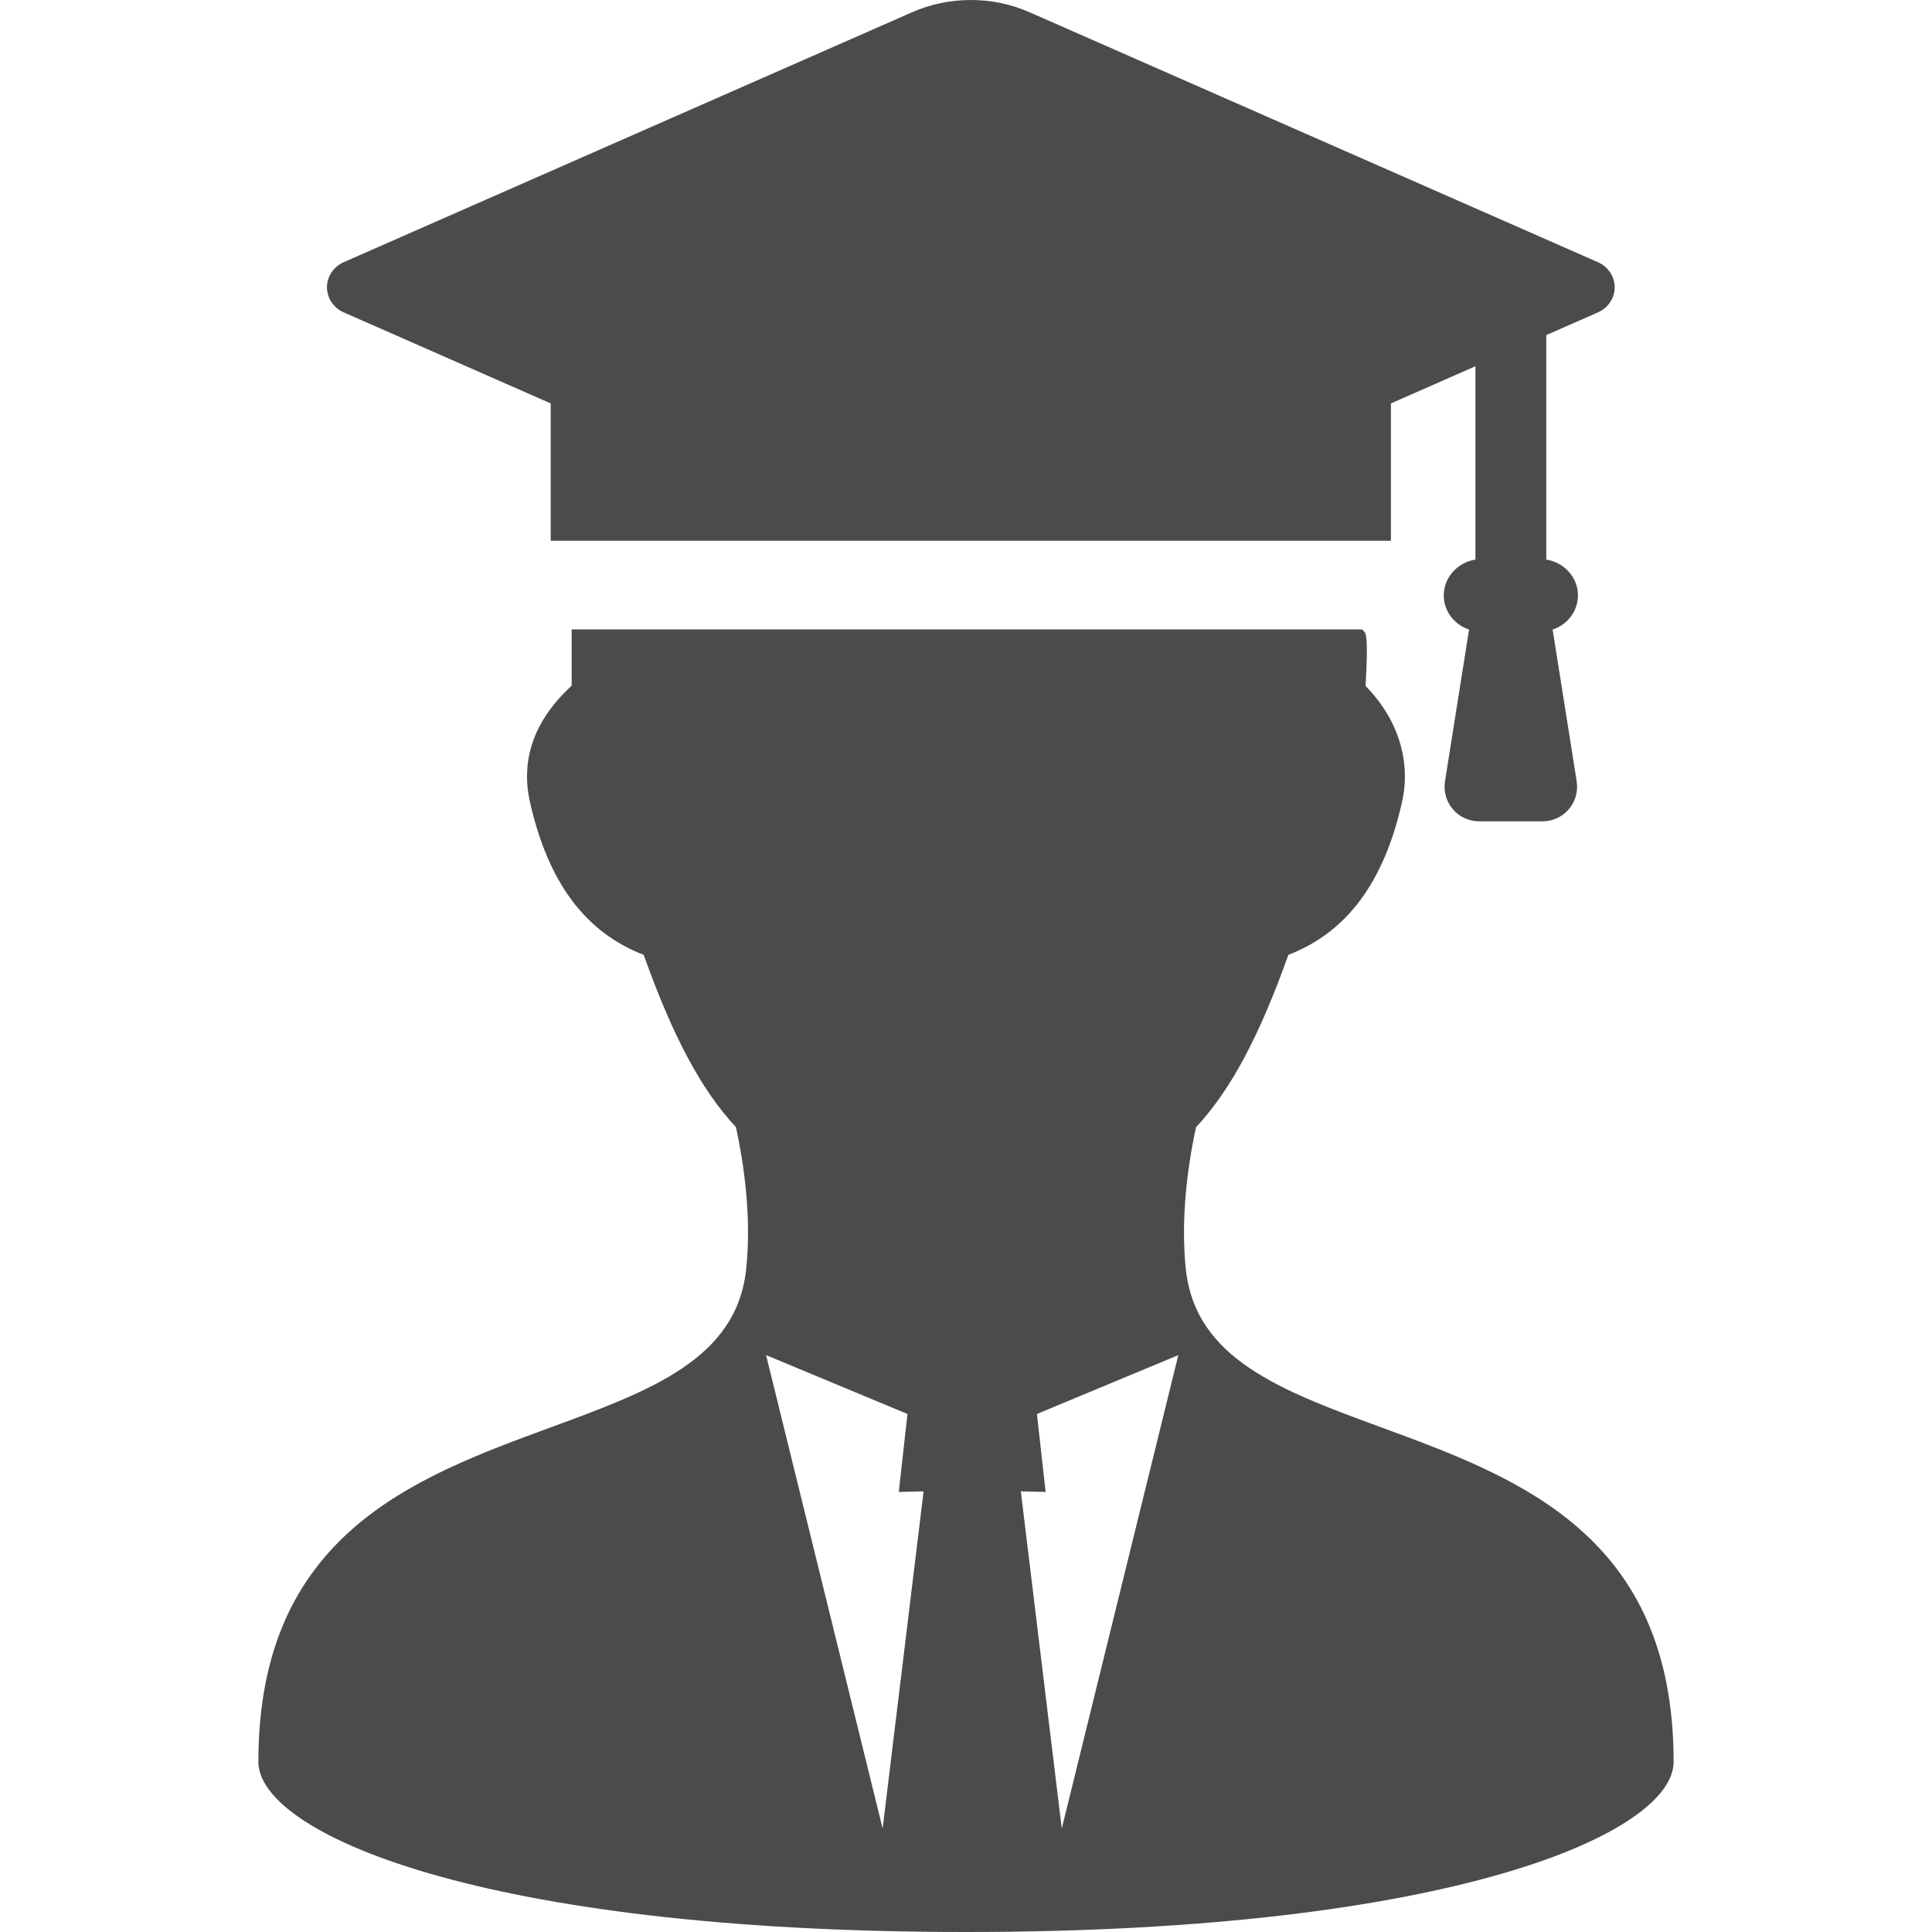
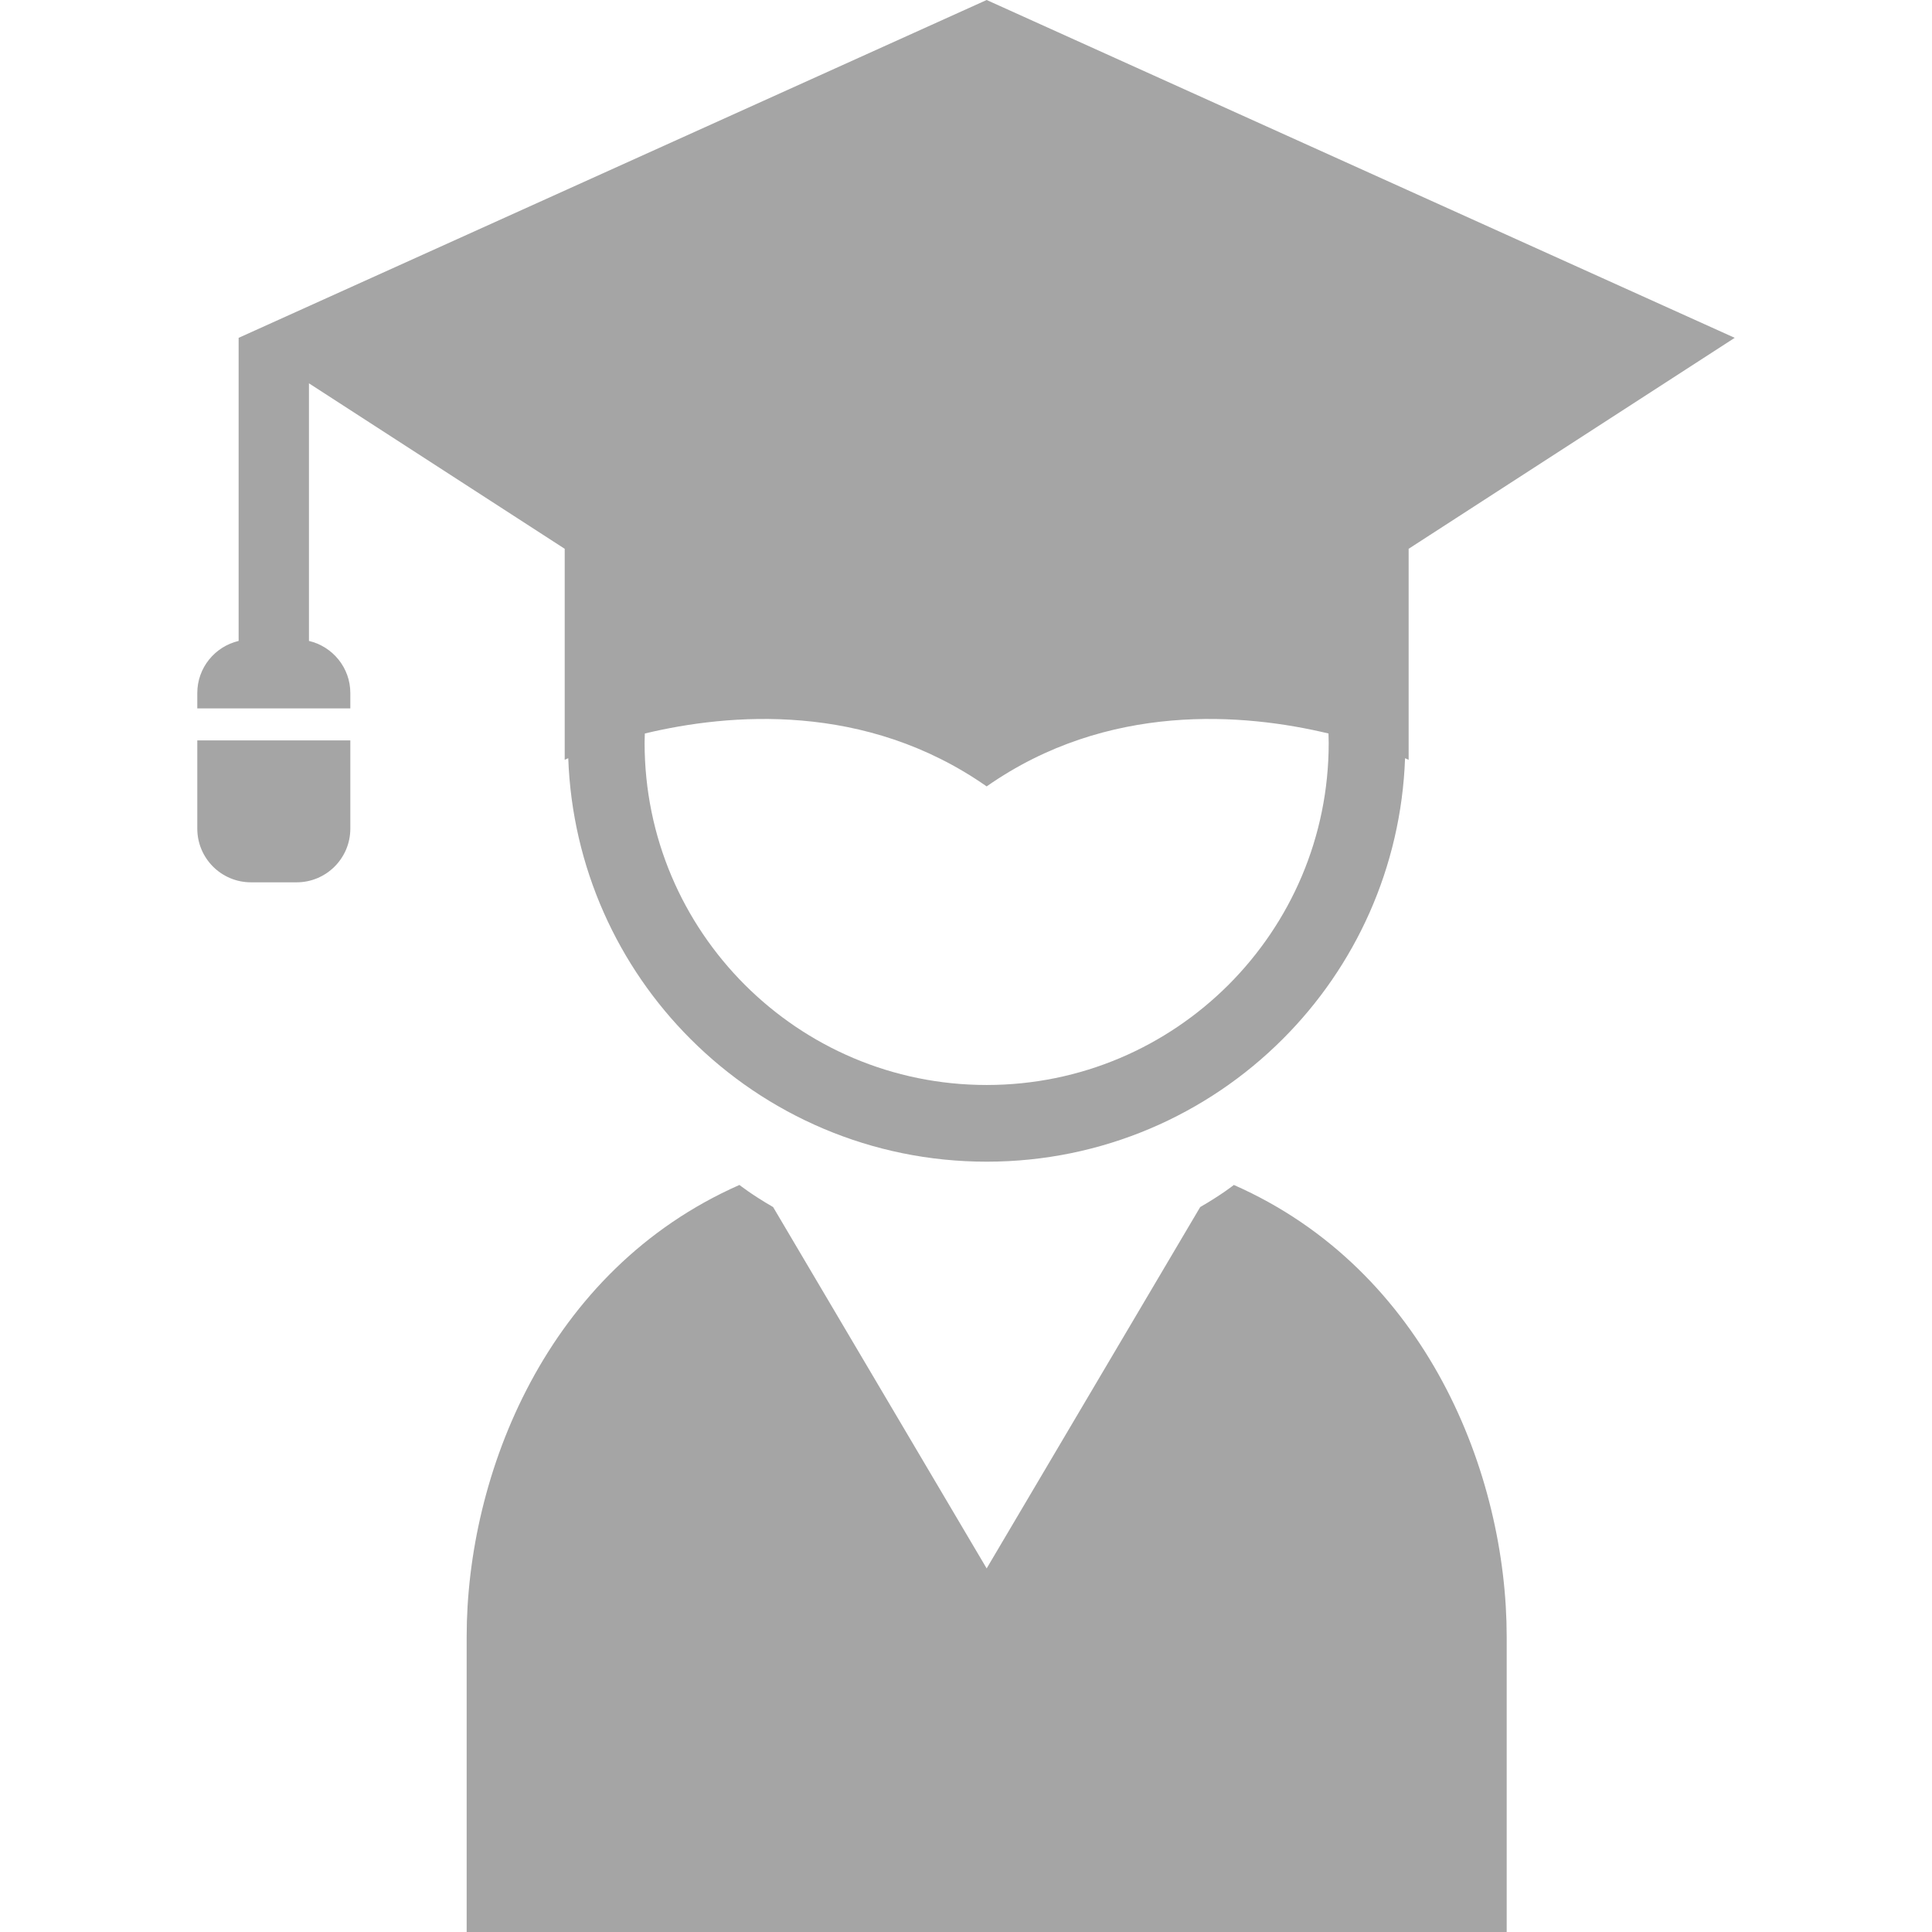
<svg xmlns="http://www.w3.org/2000/svg" version="1.1" id="_x32_" x="0px" y="0px" viewBox="0 0 512 512" style="width: 256px; height: 256px; opacity: 1;" xml:space="preserve">
  <style type="text/css">
- 	.st0{fill:#4B4B4B;}
+ .st0{fill:#4B4B4B;}
</style>
  <g>
-     <path class="st0" d="M366.042,378.266c-26.458-9.72-49.309-18.113-51.793-42.026c-1.149-11.024-0.214-23.982,2.702-37.507   c9.144-9.798,16.72-23.936,24.484-45.691c15.458-5.955,25.31-19.192,30.109-40.442c2.461-10.885-1.058-22.073-9.655-30.807   c0.773-13.206,0.095-13.928-0.402-14.456l-0.542-0.536H151.497v14.914c-9.897,9.115-13.61,19.503-11.038,30.885   c4.794,21.242,14.648,34.48,30.12,40.442c7.762,21.754,15.332,35.885,24.464,45.675c2.06,9.518,4.158,23.61,2.71,37.523   c-2.484,23.913-25.336,32.306-51.795,42.026c-36.32,13.338-77.484,28.462-77.484,88.641C68.474,485.634,126.653,512,256,512   c129.347,0,187.526-26.366,187.526-45.093C443.526,406.729,402.362,391.605,366.042,378.266z M233.908,484.578L203.021,359.12   l37.47,15.598l-2.302,20.66l6.572-0.148L233.908,484.578z M277.101,395.378l-2.302-20.66l37.47-15.598l-30.887,125.458   l-10.854-89.348L277.101,395.378z" style="fill: rgb(75, 75, 75);" />
-     <path class="st0" d="M91.083,82.779l54.864,24.13v36.397h222.66v-36.397l22.395-9.852v51.234c-4.75,0.753-8.389,4.728-8.389,9.495   c0,4.146,2.741,7.74,6.704,9.053l-6.378,40.217c-0.421,2.663,0.34,5.357,2.081,7.392c1.739,2.042,4.28,3.214,6.972,3.214h16.792   c2.692,0,5.233-1.172,6.968-3.214c1.745-2.034,2.506-4.728,2.085-7.392l-6.374-40.217c3.969-1.312,6.714-4.907,6.714-9.053   c0-4.767-3.643-8.742-8.397-9.495V88.804l13.686-6.017c2.696-1.172,4.439-3.789,4.439-6.654c0-2.85-1.739-5.458-4.433-6.646   L272.931,3.284C267.987,1.102,262.72,0,257.273,0c-5.446,0-10.712,1.102-15.652,3.284L91.081,69.487   c-2.692,1.188-4.431,3.796-4.431,6.646C86.649,79.006,88.392,81.614,91.083,82.779z" style="fill: rgb(75, 75, 75);" />
+     <path class="st0" d="M81.876,169.851v-68.266l67.776,43.851v55.916c0,0,0.351-0.157,0.942-0.416 c1.042,29.01,13.236,55.26,32.406,74.413c20.057,20.075,47.858,32.517,78.474,32.508c30.616,0.01,58.427-12.432,78.474-32.508 c19.179-19.153,31.373-45.403,32.407-74.413c0.599,0.259,0.95,0.416,0.95,0.416v-55.916l86.412-55.906L261.473,0L63.24,89.531 v80.32c-6.277,1.486-10.956,7.089-10.956,13.817v4.07H92.84v-4.07C92.84,176.94,88.151,171.337,81.876,169.851z M170.889,194.385 c22.282-5.345,58.454-8.464,90.584,14.02c32.13-22.484,68.312-19.365,90.593-14.02c0.018,0.831,0.055,1.66,0.055,2.491 c0,25.07-10.125,47.664-26.546,64.104c-16.438,16.42-39.033,26.546-64.102,26.554c-25.059-0.008-47.655-10.134-64.093-26.554 c-16.42-16.439-26.546-39.034-26.555-64.104C170.825,196.045,170.871,195.216,170.889,194.385z" style="fill: rgb(165, 165, 165);" />
+     <path class="st0" d="M52.284,219.592c0,7.864,6.368,14.232,14.233,14.232h12.091c7.854,0,14.232-6.369,14.232-14.232v-23.38H52.284 V219.592z" style="fill: rgb(165, 165, 165);" />
+     <path class="st0" d="M326.989,314.024c0,0-3.185,2.547-8.926,5.861l-56.589,95.761l-56.589-95.761 c-5.741-3.314-8.925-5.861-8.925-5.861c-51.209,22.586-72.29,76.812-72.29,119.732c0,42.929,0,78.244,0,78.244h275.619 c0,0,0-35.315,0-78.244C399.288,390.836,378.197,336.61,326.989,314.024z" style="fill: rgb(165, 165, 165);" />
  </g>
</svg>
